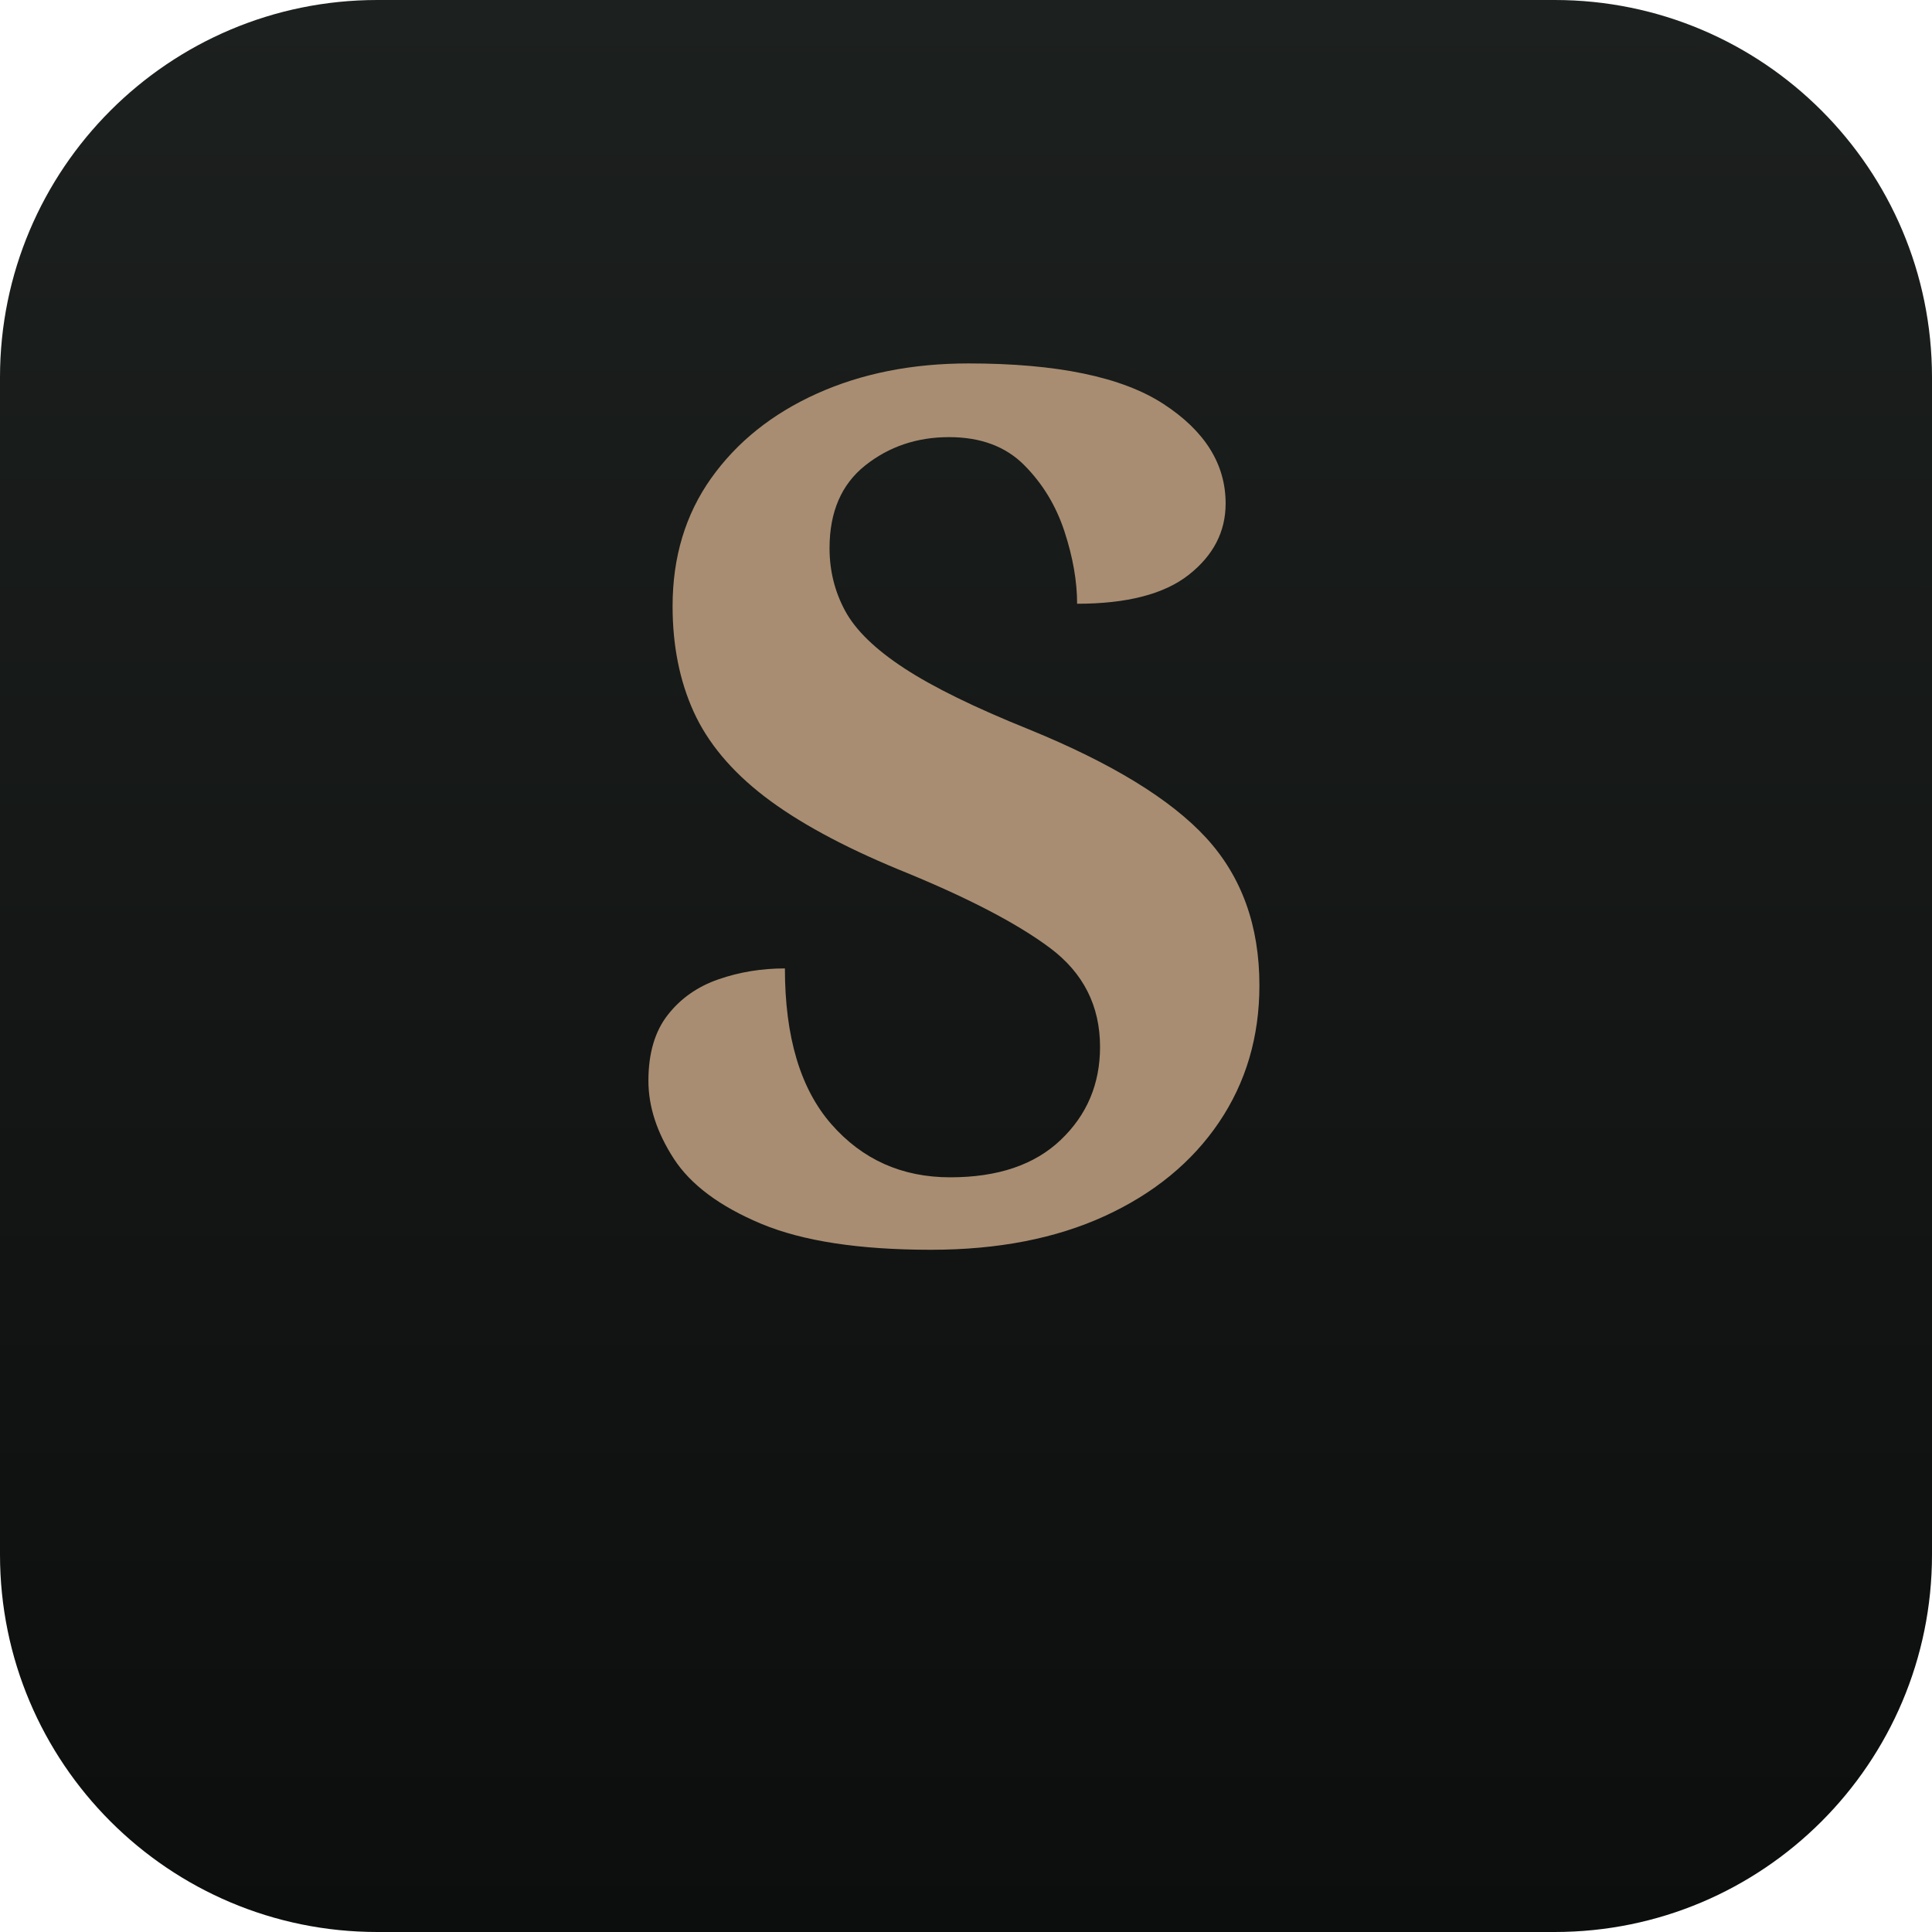
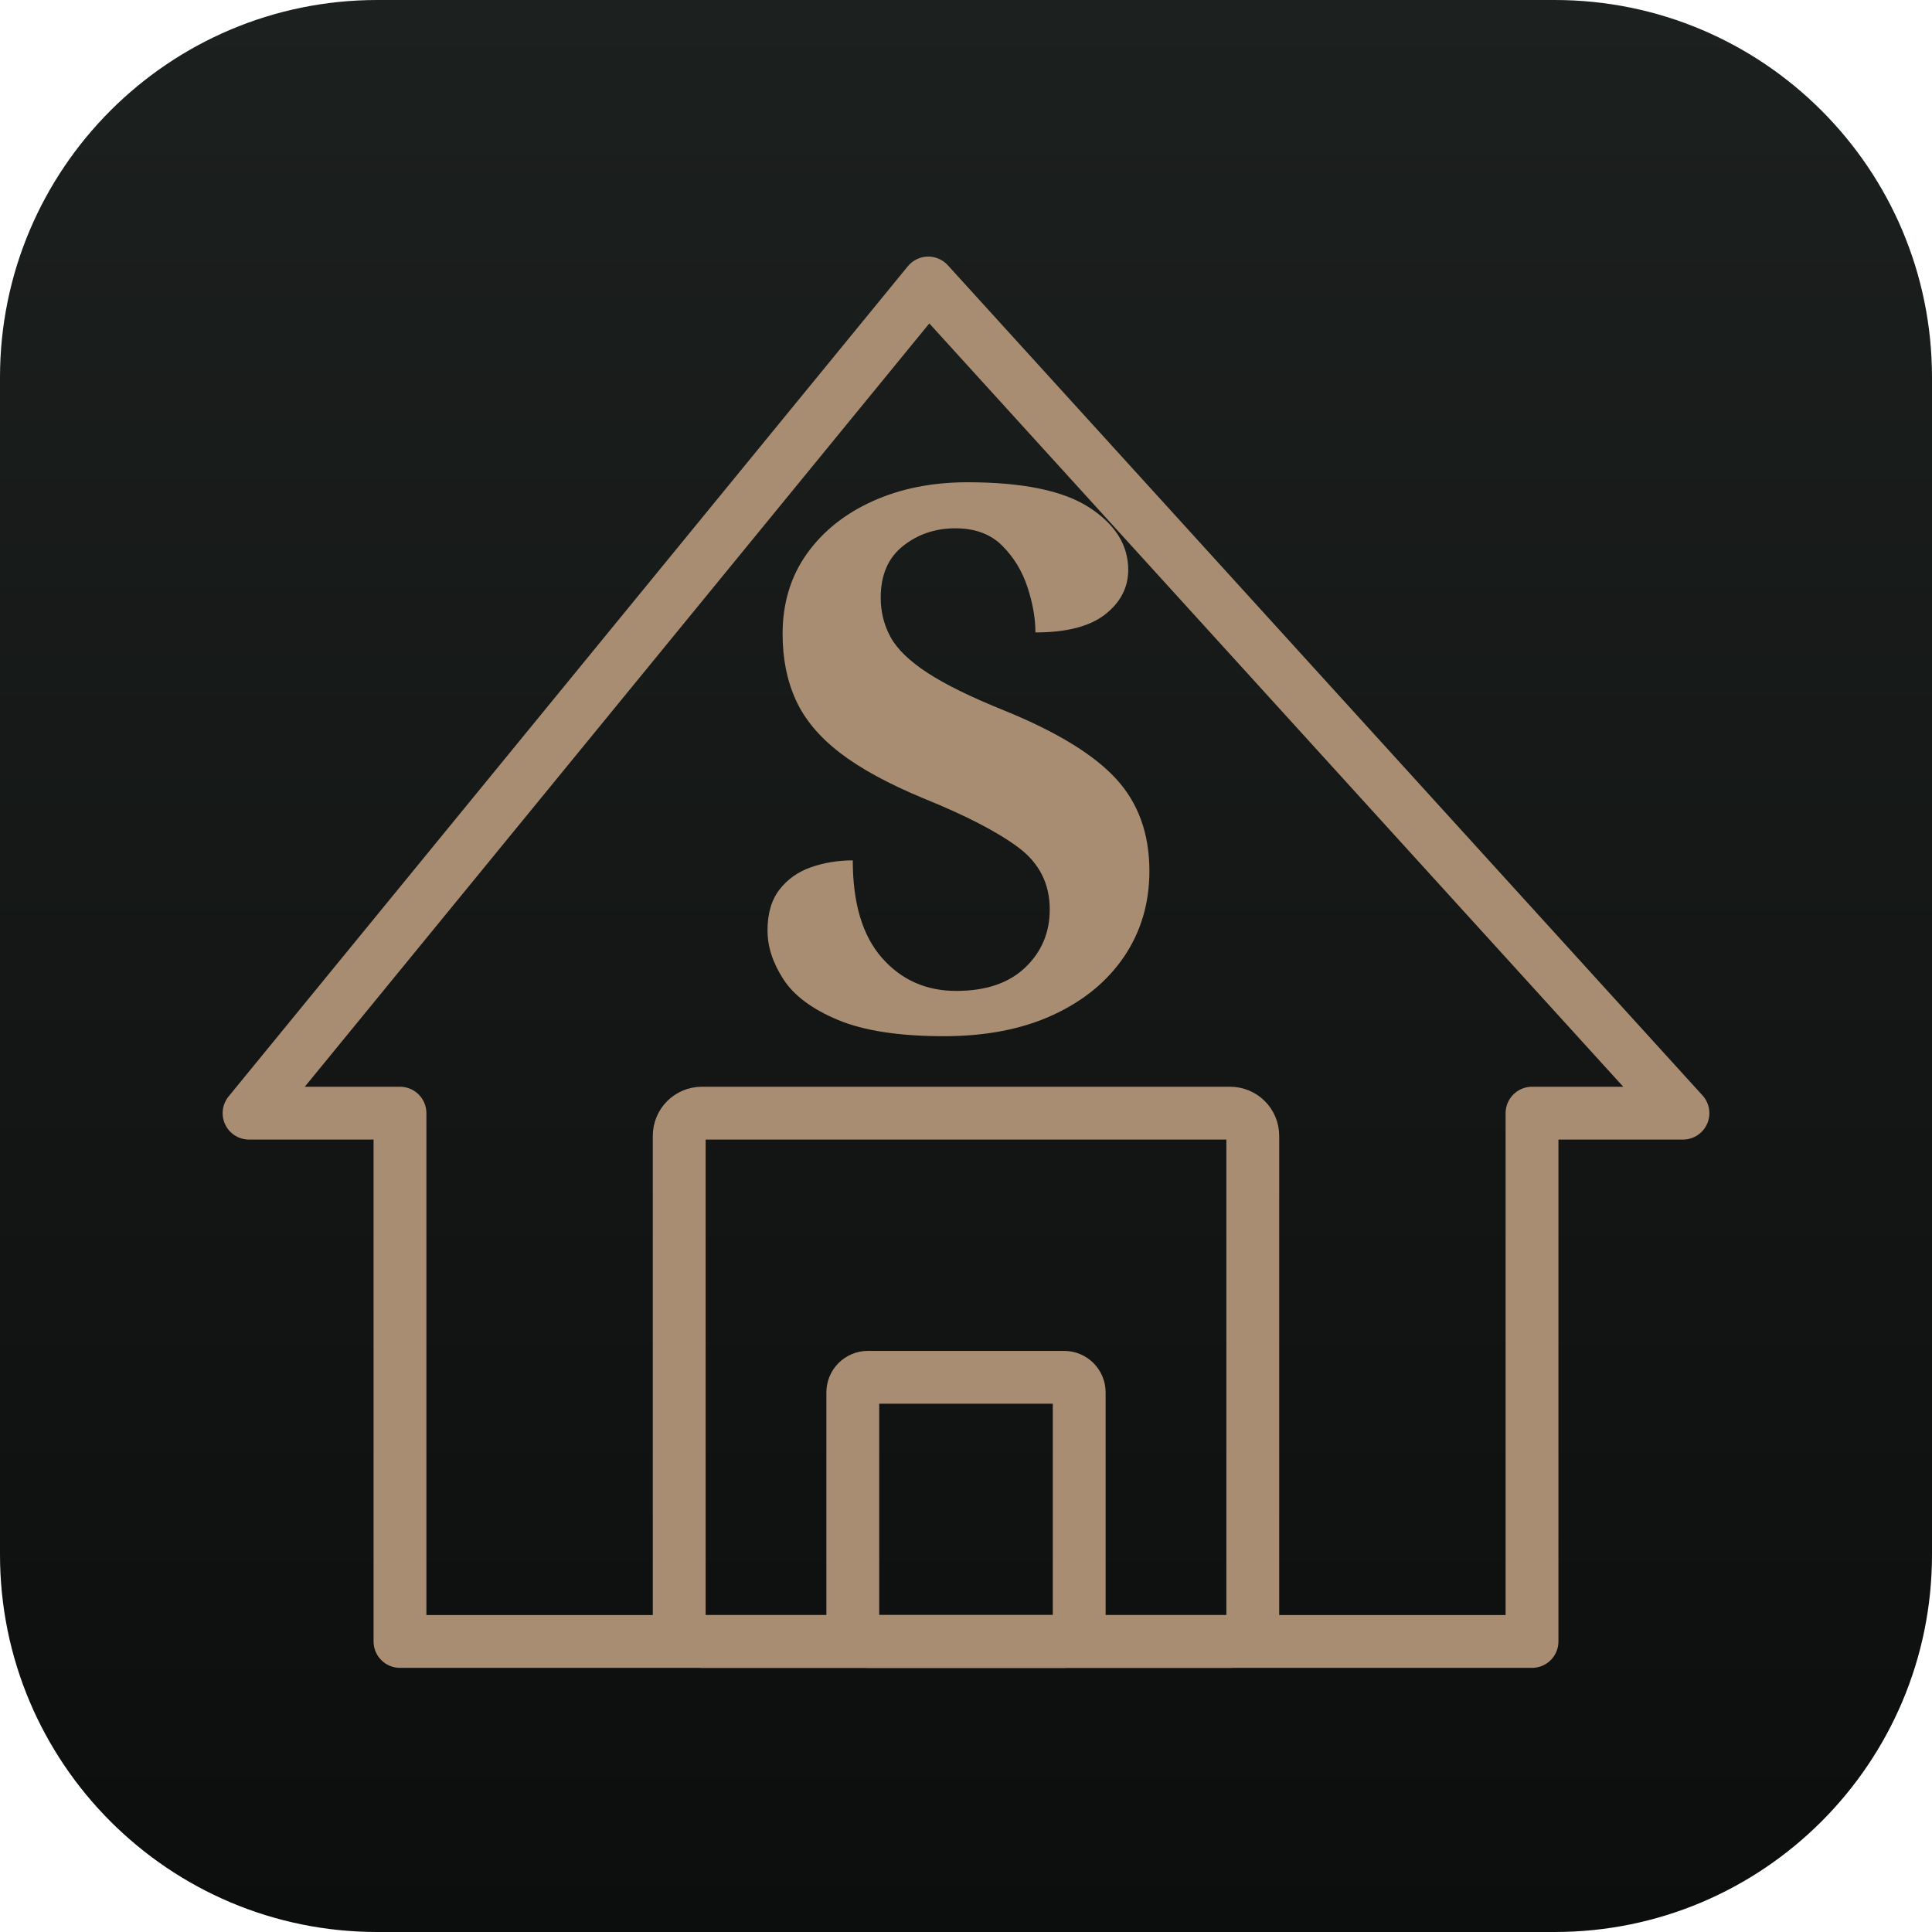
<svg xmlns="http://www.w3.org/2000/svg" width="512" height="512" viewBox="0 0 512 512">
  <defs>
    <linearGradient id="bg" x1="0" y1="0" x2="0" y2="1">
      <stop offset="0%" stop-color="#1C201E" />
      <stop offset="100%" stop-color="#0C0E0D" />
    </linearGradient>
  </defs>
  <rect width="512" height="512" rx="100" fill="url(#bg)" />
-   <text x="256" y="328" text-anchor="middle" font-family="Georgia,serif" font-size="320" font-weight="600" fill="#A88D72" letter-spacing="-8">S</text>
+   <g transform="translate(256,245)" fill="none" stroke="#A88D72" stroke-width="14" stroke-linejoin="round">
+     <path d="M-10,-170 L-190,50 L-150,50 L-150,190 L150,190 L150,50 L190,50 L-10,-170 Z" />
+     <rect x="-76" y="50" width="152" height="140" rx="6" />
+     <rect x="-30" y="120" width="60" height="70" rx="4" />
+   </g>
+   <text x="256" y="195" text-anchor="middle" dominant-baseline="central" font-family="Georgia,serif" font-size="200" font-weight="600" fill="#A88D72" letter-spacing="-5">S</text>
</svg>
